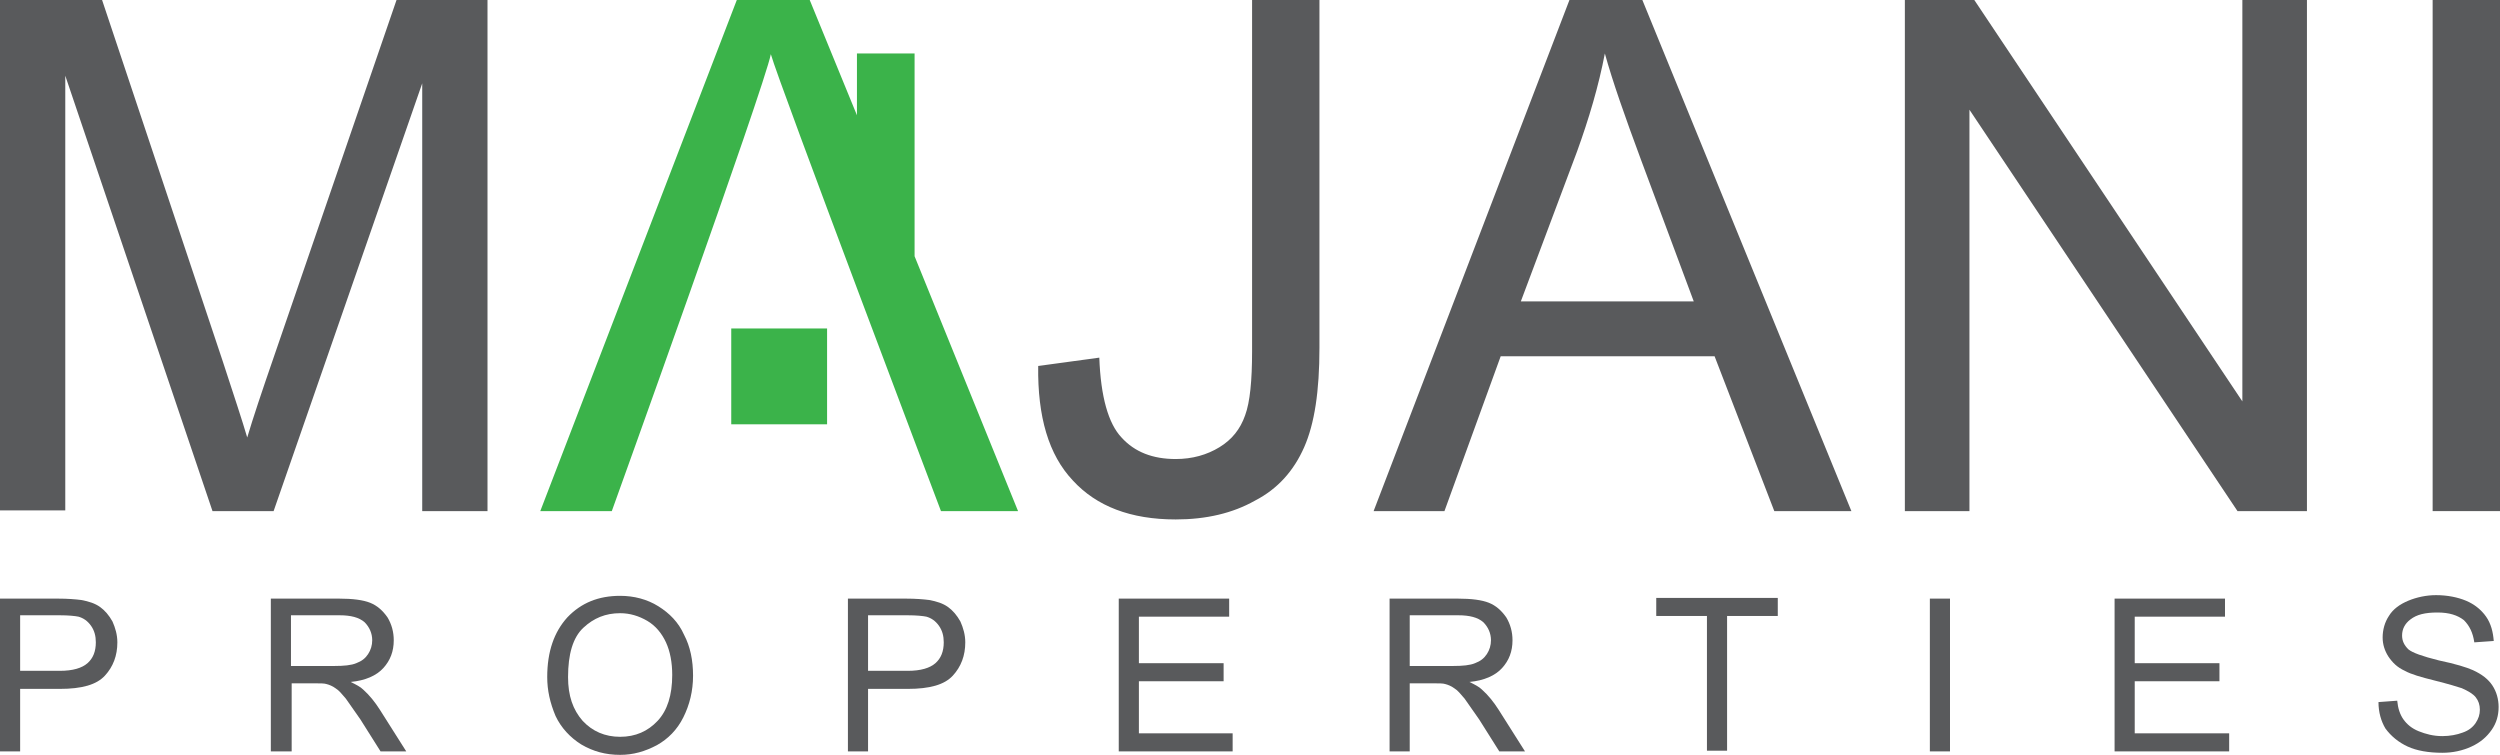
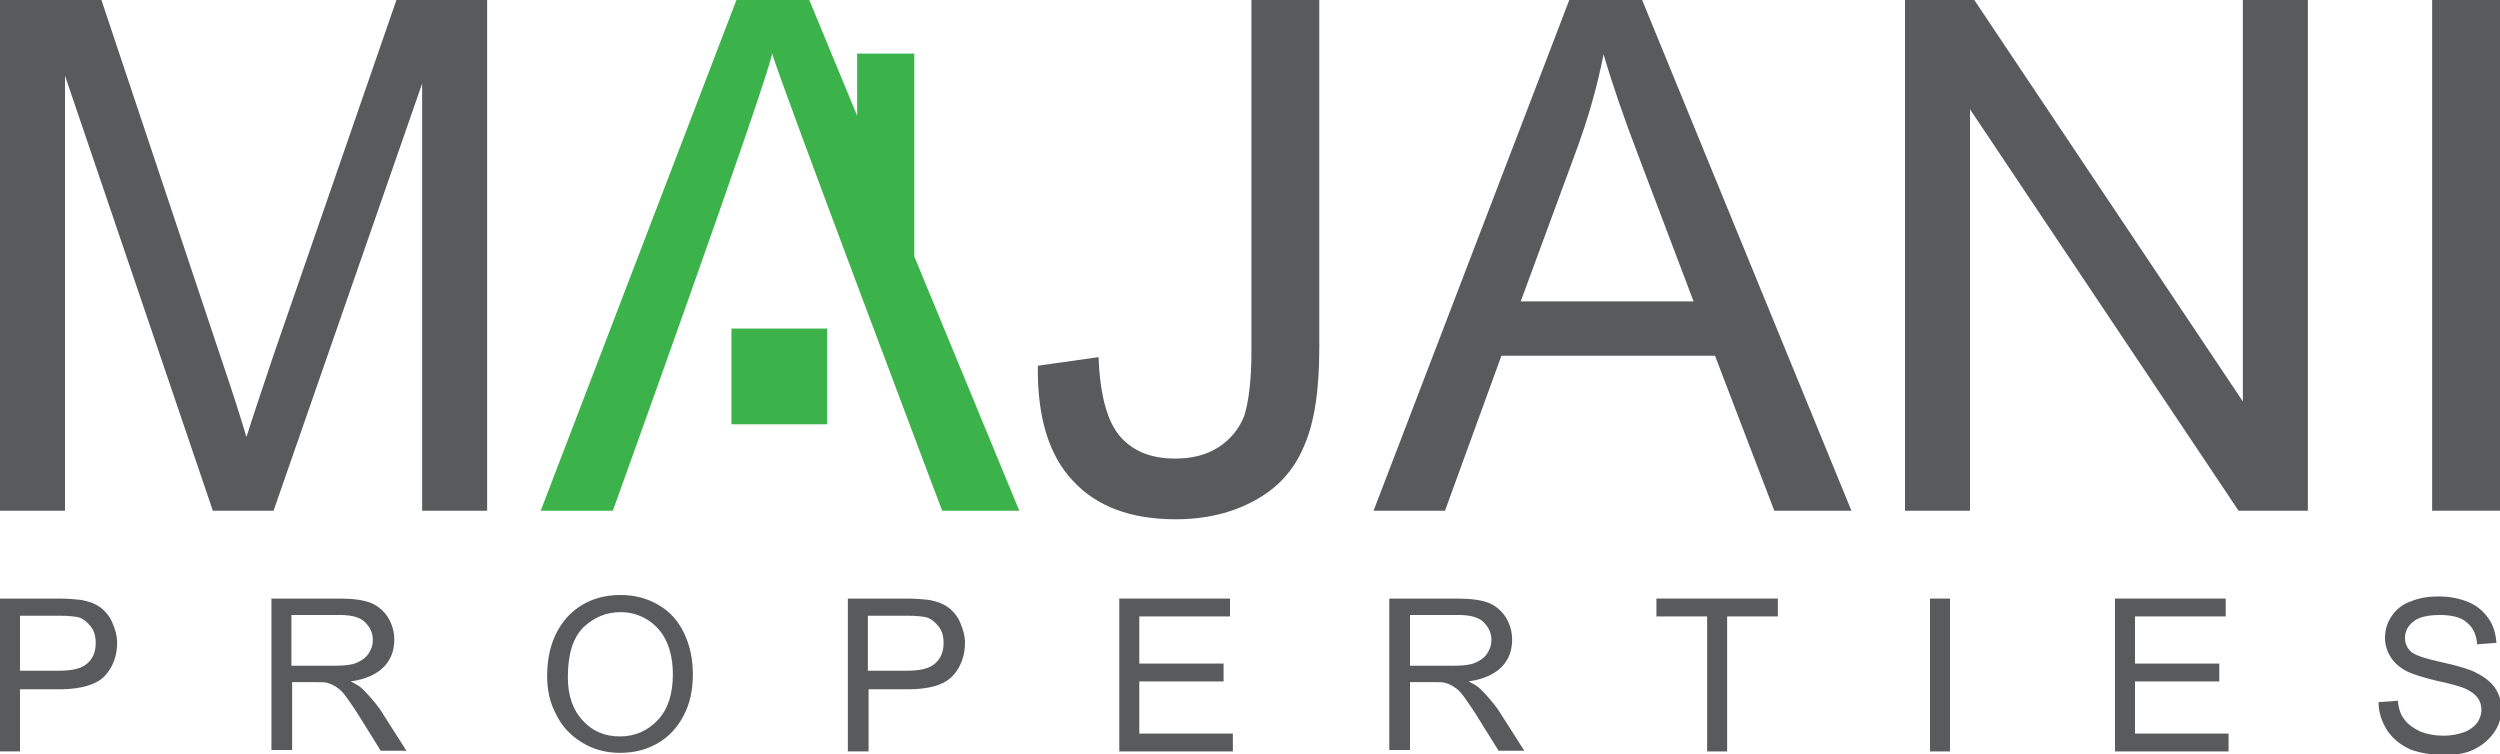
- <svg xmlns="http://www.w3.org/2000/svg" version="1.1" id="Layer_1" x="0px" y="0px" viewBox="0 0 360 108.6" style="enable-background:new 0 0 360 108.6;" xml:space="preserve">
+ <svg xmlns="http://www.w3.org/2000/svg" version="1.1" id="Layer_1" x="0px" y="0px" viewBox="0 0 350 105.5" style="enable-background:new 0 0 350 105.5;" xml:space="preserve">
  <style type="text/css">
	.st0{fill:#595A5C;}
	.st1{fill:#3BB34A;}
</style>
-   <g id="XMLID_237_">
-     <path id="XMLID_102_" class="st0" d="M0,73.6V0h14.7l17.4,52.1c1.6,4.9,2.8,8.5,3.5,10.9c0.8-2.7,2.1-6.6,3.9-11.8L57.1,0h13.1   v73.6h-9.4V12L39.4,73.6h-8.8L9.4,10.9v62.6H0z" />
-     <path id="XMLID_100_" class="st0" d="M149.5,52.7l8.8-1.2c0.2,5.6,1.3,9.5,3.2,11.5c1.9,2.1,4.5,3.1,7.8,3.1c2.4,0,4.5-0.6,6.3-1.7   c1.8-1.1,3-2.6,3.7-4.6c0.7-1.9,1-5,1-9.2V0h9.7v50.1c0,6.2-0.7,10.9-2.2,14.3c-1.5,3.4-3.8,6-7.1,7.7c-3.2,1.8-7,2.7-11.4,2.7   c-6.5,0-11.4-1.9-14.8-5.6C151,65.5,149.4,60,149.5,52.7z" />
-     <path id="XMLID_97_" class="st0" d="M197.8,73.6L226,0h10.5l30.1,73.6h-11.1l-8.6-22.3h-30.8l-8.1,22.3H197.8z M219,43.4h24.9   L236.3,23c-2.3-6.2-4.1-11.3-5.2-15.3c-0.9,4.7-2.3,9.4-4,14.1L219,43.4z" />
-     <path id="XMLID_95_" class="st0" d="M274.3,73.6V0h10l38.6,57.8V0h9.3v73.6h-10l-38.6-57.8v57.8H274.3z" />
-     <path id="XMLID_93_" class="st0" d="M350.3,73.6V0h9.7v73.6H350.3z" />
+   <g id="XMLID_1_">
+     <path id="XMLID_102_" class="st0" d="M0,71.5V0h14.2l16.9,50.6c1.6,4.7,2.7,8.2,3.4,10.6c0.8-2.6,2.1-6.4,3.8-11.5L55.5,0h12.7   v71.5h-9.1V11.7L38.3,71.5h-8.5L9.1,10.6v60.9H0z" />
+     <path id="XMLID_100_" class="st0" d="M145.3,51.2l8.5-1.2c0.2,5.5,1.3,9.2,3.1,11.2s4.3,3,7.6,3c2.4,0,4.4-0.5,6.1-1.6   c1.7-1.1,2.9-2.6,3.6-4.4c0.6-1.9,1-4.9,1-9V0h9.5v48.7c0,6-0.7,10.6-2.2,13.9c-1.4,3.3-3.7,5.8-6.9,7.5c-3.1,1.7-6.8,2.6-11,2.6   c-6.3,0-11.1-1.8-14.4-5.4C146.8,63.7,145.2,58.3,145.3,51.2z" />
+     <path id="XMLID_97_" class="st0" d="M192.3,71.5L219.7,0h10.2l29.3,71.5h-10.8l-8.3-21.7h-29.9l-7.9,21.7H192.3z M212.9,42.2h24.2   l-7.5-19.8c-2.3-6-4-11-5.1-14.8c-0.9,4.6-2.2,9.1-3.9,13.7L212.9,42.2z" />
+     <path id="XMLID_95_" class="st0" d="M266.7,71.5V0h9.7l37.6,56.2V0h9.1v71.5h-9.7l-37.6-56.2v56.2H266.7z" />
+     <path id="XMLID_93_" class="st0" d="M340.5,71.5V0h9.5v71.5H340.5z" />
    <g id="XMLID_25_">
-       <path id="XMLID_90_" class="st0" d="M0,108.2v-22h8.3c1.5,0,2.6,0.1,3.4,0.2c1.1,0.2,2,0.5,2.7,1c0.7,0.5,1.3,1.2,1.8,2.1    c0.4,0.9,0.7,1.9,0.7,3c0,1.9-0.6,3.5-1.8,4.8c-1.2,1.3-3.3,1.9-6.5,1.9H2.9v9H0z M2.9,96.6h5.7c1.9,0,3.2-0.4,4-1.1    c0.8-0.7,1.2-1.7,1.2-3c0-0.9-0.2-1.7-0.7-2.4c-0.5-0.7-1.1-1.1-1.8-1.3c-0.5-0.1-1.4-0.2-2.7-0.2H2.9V96.6z" />
-       <path id="XMLID_87_" class="st0" d="M39,108.2v-22h9.8c2,0,3.5,0.2,4.5,0.6c1,0.4,1.8,1.1,2.5,2.1c0.6,1,0.9,2.1,0.9,3.3    c0,1.6-0.5,2.9-1.5,4c-1,1.1-2.6,1.8-4.7,2c0.8,0.4,1.4,0.7,1.8,1.1c0.9,0.8,1.7,1.8,2.4,2.9l3.8,6h-3.7l-2.9-4.6    c-0.9-1.3-1.6-2.3-2.1-3c-0.6-0.7-1-1.2-1.5-1.5c-0.4-0.3-0.9-0.5-1.3-0.6c-0.3-0.1-0.9-0.1-1.6-0.1h-3.4v9.8H39z M41.9,95.9h6.3    c1.3,0,2.4-0.1,3.1-0.4c0.8-0.3,1.3-0.7,1.7-1.3c0.4-0.6,0.6-1.3,0.6-2c0-1-0.4-1.9-1.1-2.6c-0.8-0.7-2-1-3.6-1h-7V95.9z" />
-       <path id="XMLID_84_" class="st0" d="M78.8,97.5c0-3.7,1-6.5,2.9-8.6c2-2.1,4.5-3.1,7.6-3.1c2,0,3.9,0.5,5.5,1.5s2.9,2.3,3.7,4.1    c0.9,1.7,1.3,3.7,1.3,5.9c0,2.2-0.5,4.2-1.4,6c-0.9,1.8-2.2,3.1-3.8,4c-1.7,0.9-3.4,1.4-5.3,1.4c-2.1,0-3.9-0.5-5.6-1.5    c-1.6-1-2.9-2.4-3.7-4.1C79.2,101.2,78.8,99.4,78.8,97.5z M81.8,97.5c0,2.7,0.7,4.7,2.1,6.3c1.4,1.5,3.2,2.3,5.4,2.3    c2.2,0,4-0.8,5.4-2.3c1.4-1.5,2.1-3.7,2.1-6.6c0-1.8-0.3-3.4-0.9-4.7c-0.6-1.3-1.5-2.4-2.7-3.1c-1.2-0.7-2.5-1.1-3.9-1.1    c-2.1,0-3.8,0.7-5.3,2.1C82.5,91.8,81.8,94.2,81.8,97.5z" />
-       <path id="XMLID_81_" class="st0" d="M122.1,108.2v-22h8.3c1.5,0,2.6,0.1,3.4,0.2c1.1,0.2,2,0.5,2.7,1c0.7,0.5,1.3,1.2,1.8,2.1    c0.4,0.9,0.7,1.9,0.7,3c0,1.9-0.6,3.5-1.8,4.8c-1.2,1.3-3.3,1.9-6.5,1.9H125v9H122.1z M125,96.6h5.7c1.9,0,3.2-0.4,4-1.1    c0.8-0.7,1.2-1.7,1.2-3c0-0.9-0.2-1.7-0.7-2.4c-0.5-0.7-1.1-1.1-1.8-1.3c-0.5-0.1-1.4-0.2-2.7-0.2H125V96.6z" />
-       <path id="XMLID_79_" class="st0" d="M161.1,108.2v-22h15.9v2.6h-13v6.7h12.2v2.6H164v7.5h13.5v2.6H161.1z" />
-       <path id="XMLID_76_" class="st0" d="M200.1,108.2v-22h9.8c2,0,3.5,0.2,4.5,0.6c1,0.4,1.8,1.1,2.5,2.1c0.6,1,0.9,2.1,0.9,3.3    c0,1.6-0.5,2.9-1.5,4c-1,1.1-2.6,1.8-4.7,2c0.8,0.4,1.4,0.7,1.8,1.1c0.9,0.8,1.7,1.8,2.4,2.9l3.8,6h-3.7l-2.9-4.6    c-0.9-1.3-1.6-2.3-2.1-3c-0.6-0.7-1-1.2-1.5-1.5c-0.4-0.3-0.9-0.5-1.3-0.6c-0.3-0.1-0.9-0.1-1.6-0.1H203v9.8H200.1z M203,95.9h6.3    c1.3,0,2.4-0.1,3.1-0.4c0.8-0.3,1.3-0.7,1.7-1.3c0.4-0.6,0.6-1.3,0.6-2c0-1-0.4-1.9-1.1-2.6c-0.8-0.7-2-1-3.6-1h-7V95.9z" />
-       <path id="XMLID_74_" class="st0" d="M245.8,108.2V88.7h-7.3v-2.6H256v2.6h-7.3v19.4H245.8z" />
-       <path id="XMLID_72_" class="st0" d="M277.9,108.2v-22h2.9v22H277.9z" />
-       <path id="XMLID_70_" class="st0" d="M304.5,108.2v-22h15.9v2.6h-13v6.7h12.2v2.6h-12.2v7.5H321v2.6H304.5z" />
-       <path id="XMLID_26_" class="st0" d="M342.5,101.1l2.7-0.2c0.1,1.1,0.4,2,0.9,2.7c0.5,0.7,1.2,1.3,2.2,1.7c1,0.4,2.1,0.7,3.4,0.7    c1.1,0,2.1-0.2,2.9-0.5c0.9-0.3,1.5-0.8,1.9-1.4c0.4-0.6,0.6-1.2,0.6-1.9c0-0.7-0.2-1.3-0.6-1.8c-0.4-0.5-1.1-0.9-2-1.3    c-0.6-0.2-1.9-0.6-3.9-1.1c-2-0.5-3.4-0.9-4.3-1.4c-1.1-0.5-1.8-1.2-2.4-2.1c-0.5-0.8-0.8-1.7-0.8-2.7c0-1.1,0.3-2.2,0.9-3.1    c0.6-1,1.6-1.7,2.8-2.2c1.2-0.5,2.6-0.8,4-0.8c1.6,0,3.1,0.3,4.3,0.8c1.2,0.5,2.2,1.3,2.9,2.3c0.7,1,1,2.2,1.1,3.5l-2.8,0.2    c-0.2-1.4-0.7-2.4-1.5-3.2c-0.9-0.7-2.1-1.1-3.8-1.1c-1.8,0-3,0.3-3.9,1c-0.8,0.6-1.2,1.4-1.2,2.3c0,0.8,0.3,1.4,0.9,2    c0.6,0.5,2,1,4.4,1.6c2.4,0.5,4,1,4.9,1.4c1.3,0.6,2.2,1.3,2.8,2.2c0.6,0.9,0.9,2,0.9,3.1c0,1.2-0.3,2.3-1,3.3    c-0.7,1-1.6,1.8-2.9,2.4c-1.3,0.6-2.7,0.9-4.2,0.9c-2,0-3.7-0.3-5-0.9c-1.3-0.6-2.4-1.5-3.2-2.6    C342.9,103.9,342.5,102.6,342.5,101.1z" />
+       <path id="XMLID_90_" class="st0" d="M0,105.2V83.8h8.1c1.4,0,2.5,0.1,3.3,0.2c1.1,0.2,1.9,0.5,2.6,1c0.7,0.5,1.3,1.2,1.7,2.1    c0.4,0.9,0.7,1.9,0.7,2.9c0,1.8-0.6,3.4-1.7,4.6s-3.3,1.9-6.3,1.9H2.8v8.7H0z M2.8,93.9h5.5c1.8,0,3.1-0.3,3.9-1    c0.8-0.7,1.2-1.6,1.2-2.9c0-0.9-0.2-1.7-0.7-2.3c-0.5-0.6-1-1.1-1.8-1.3c-0.5-0.1-1.4-0.2-2.6-0.2H2.8V93.9z" />
+       <path id="XMLID_87_" class="st0" d="M38,105.2V83.8h9.5c1.9,0,3.4,0.2,4.4,0.6c1,0.4,1.8,1.1,2.4,2c0.6,1,0.9,2,0.9,3.2    c0,1.5-0.5,2.8-1.5,3.8c-1,1-2.5,1.7-4.6,2c0.8,0.4,1.3,0.7,1.7,1.1c0.8,0.8,1.6,1.7,2.4,2.8l3.7,5.8h-3.6l-2.8-4.5    c-0.8-1.3-1.5-2.3-2-3c-0.5-0.7-1-1.2-1.4-1.4c-0.4-0.3-0.9-0.5-1.3-0.6c-0.3-0.1-0.8-0.1-1.6-0.1h-3.3v9.5H38z M40.8,93.2h6.1    c1.3,0,2.3-0.1,3-0.4c0.7-0.3,1.3-0.7,1.7-1.3c0.4-0.6,0.6-1.2,0.6-1.9c0-1-0.4-1.8-1.1-2.5c-0.7-0.7-1.9-1-3.5-1h-6.8V93.2z" />
+       <path id="XMLID_84_" class="st0" d="M76.6,94.7c0-3.6,1-6.3,2.9-8.4c1.9-2,4.4-3,7.4-3c2,0,3.8,0.5,5.3,1.4c1.6,0.9,2.8,2.3,3.6,4    c0.8,1.7,1.2,3.6,1.2,5.7c0,2.2-0.4,4.1-1.3,5.8c-0.9,1.7-2.1,3-3.7,3.9c-1.6,0.9-3.3,1.3-5.2,1.3c-2,0-3.8-0.5-5.4-1.5    c-1.6-1-2.8-2.3-3.6-4C77,98.4,76.6,96.6,76.6,94.7z M79.5,94.8c0,2.6,0.7,4.6,2.1,6.1c1.4,1.5,3.1,2.2,5.2,2.2    c2.1,0,3.9-0.8,5.3-2.3c1.4-1.5,2.1-3.6,2.1-6.4c0-1.7-0.3-3.3-0.9-4.6c-0.6-1.3-1.5-2.3-2.6-3c-1.1-0.7-2.4-1.1-3.8-1.1    c-2,0-3.7,0.7-5.2,2.1C80.2,89.3,79.5,91.6,79.5,94.8z" />
+       <path id="XMLID_81_" class="st0" d="M118.7,105.2V83.8h8.1c1.4,0,2.5,0.1,3.3,0.2c1.1,0.2,1.9,0.5,2.6,1c0.7,0.5,1.3,1.2,1.7,2.1    c0.4,0.9,0.7,1.9,0.7,2.9c0,1.8-0.6,3.4-1.7,4.6c-1.2,1.3-3.3,1.9-6.3,1.9h-5.5v8.7H118.7z M121.5,93.9h5.5c1.8,0,3.1-0.3,3.9-1    c0.8-0.7,1.2-1.6,1.2-2.9c0-0.9-0.2-1.7-0.7-2.3c-0.5-0.6-1-1.1-1.8-1.3c-0.5-0.1-1.4-0.2-2.6-0.2h-5.5V93.9z" />
+       <path id="XMLID_79_" class="st0" d="M156.7,105.2V83.8h15.5v2.5h-12.7v6.6h11.8v2.5h-11.8v7.3h13.1v2.5H156.7z" />
+       <path id="XMLID_76_" class="st0" d="M194.5,105.2V83.8h9.5c1.9,0,3.4,0.2,4.4,0.6c1,0.4,1.8,1.1,2.4,2c0.6,1,0.9,2,0.9,3.2    c0,1.5-0.5,2.8-1.5,3.8c-1,1-2.5,1.7-4.6,2c0.8,0.4,1.3,0.7,1.7,1.1c0.8,0.8,1.6,1.7,2.4,2.8l3.7,5.8h-3.6l-2.8-4.5    c-0.8-1.3-1.5-2.3-2-3c-0.5-0.7-1-1.2-1.4-1.4c-0.4-0.3-0.9-0.5-1.3-0.6c-0.3-0.1-0.8-0.1-1.6-0.1h-3.3v9.5H194.5z M197.4,93.2    h6.1c1.3,0,2.3-0.1,3-0.4c0.7-0.3,1.3-0.7,1.7-1.3c0.4-0.6,0.6-1.2,0.6-1.9c0-1-0.4-1.8-1.1-2.5c-0.7-0.7-1.9-1-3.5-1h-6.8V93.2z" />
+       <path id="XMLID_74_" class="st0" d="M239,105.2V86.3h-7.1v-2.5h17v2.5h-7.1v18.9H239z" />
+       <path id="XMLID_72_" class="st0" d="M270.2,105.2V83.8h2.8v21.4H270.2z" />
+       <path id="XMLID_70_" class="st0" d="M296.1,105.2V83.8h15.5v2.5h-12.7v6.6h11.8v2.5h-11.8v7.3H312v2.5H296.1z" />
+       <path id="XMLID_26_" class="st0" d="M333,98.3l2.7-0.2c0.1,1.1,0.4,2,0.9,2.6c0.5,0.7,1.2,1.2,2.2,1.7c1,0.4,2.1,0.6,3.3,0.6    c1.1,0,2-0.2,2.9-0.5c0.8-0.3,1.4-0.8,1.8-1.3c0.4-0.6,0.6-1.2,0.6-1.8c0-0.7-0.2-1.3-0.6-1.8c-0.4-0.5-1-0.9-1.9-1.3    c-0.6-0.2-1.8-0.6-3.8-1c-2-0.5-3.3-0.9-4.1-1.3c-1-0.5-1.8-1.2-2.3-2c-0.5-0.8-0.8-1.7-0.8-2.7c0-1.1,0.3-2.1,0.9-3    c0.6-0.9,1.5-1.7,2.7-2.1c1.2-0.5,2.5-0.7,3.9-0.7c1.6,0,3,0.3,4.2,0.8c1.2,0.5,2.1,1.3,2.8,2.3c0.7,1,1,2.1,1.1,3.4l-2.7,0.2    c-0.1-1.4-0.6-2.4-1.5-3.1c-0.8-0.7-2.1-1-3.7-1c-1.7,0-3,0.3-3.7,0.9c-0.8,0.6-1.2,1.4-1.2,2.3c0,0.8,0.3,1.4,0.8,1.9    c0.5,0.5,2,1,4.3,1.5c2.3,0.5,3.9,1,4.7,1.4c1.2,0.6,2.2,1.3,2.8,2.2c0.6,0.9,0.9,1.9,0.9,3c0,1.1-0.3,2.2-1,3.2    c-0.7,1-1.6,1.8-2.8,2.4c-1.2,0.6-2.6,0.8-4.1,0.8c-1.9,0-3.6-0.3-4.9-0.8c-1.3-0.6-2.3-1.4-3.1-2.5C333.4,101,333,99.7,333,98.3z    " />
    </g>
    <g id="XMLID_22_">
-       <path id="XMLID_24_" class="st1" d="M131.7,36.9V7.7h-8.3v8.9L116.6,0h-10.5L77.8,73.6h10.3c0,0,22-61.1,22.9-65.8    c1.1,4,24.5,65.8,24.5,65.8h11.1L131.7,36.9z" />
-       <rect id="XMLID_23_" x="105.3" y="47.3" class="st1" width="13.8" height="13.8" />
+       <path id="XMLID_24_" class="st1" d="M128,35.9V7.5H120v8.7L113.3,0h-10.2L75.7,71.5h10.1c0,0,21.4-59.4,22.3-64    c1.1,3.9,23.8,64,23.8,64h10.8L128,35.9z" />
+       <rect id="XMLID_23_" x="102.4" y="46" class="st1" width="13.4" height="13.4" />
    </g>
  </g>
</svg>
